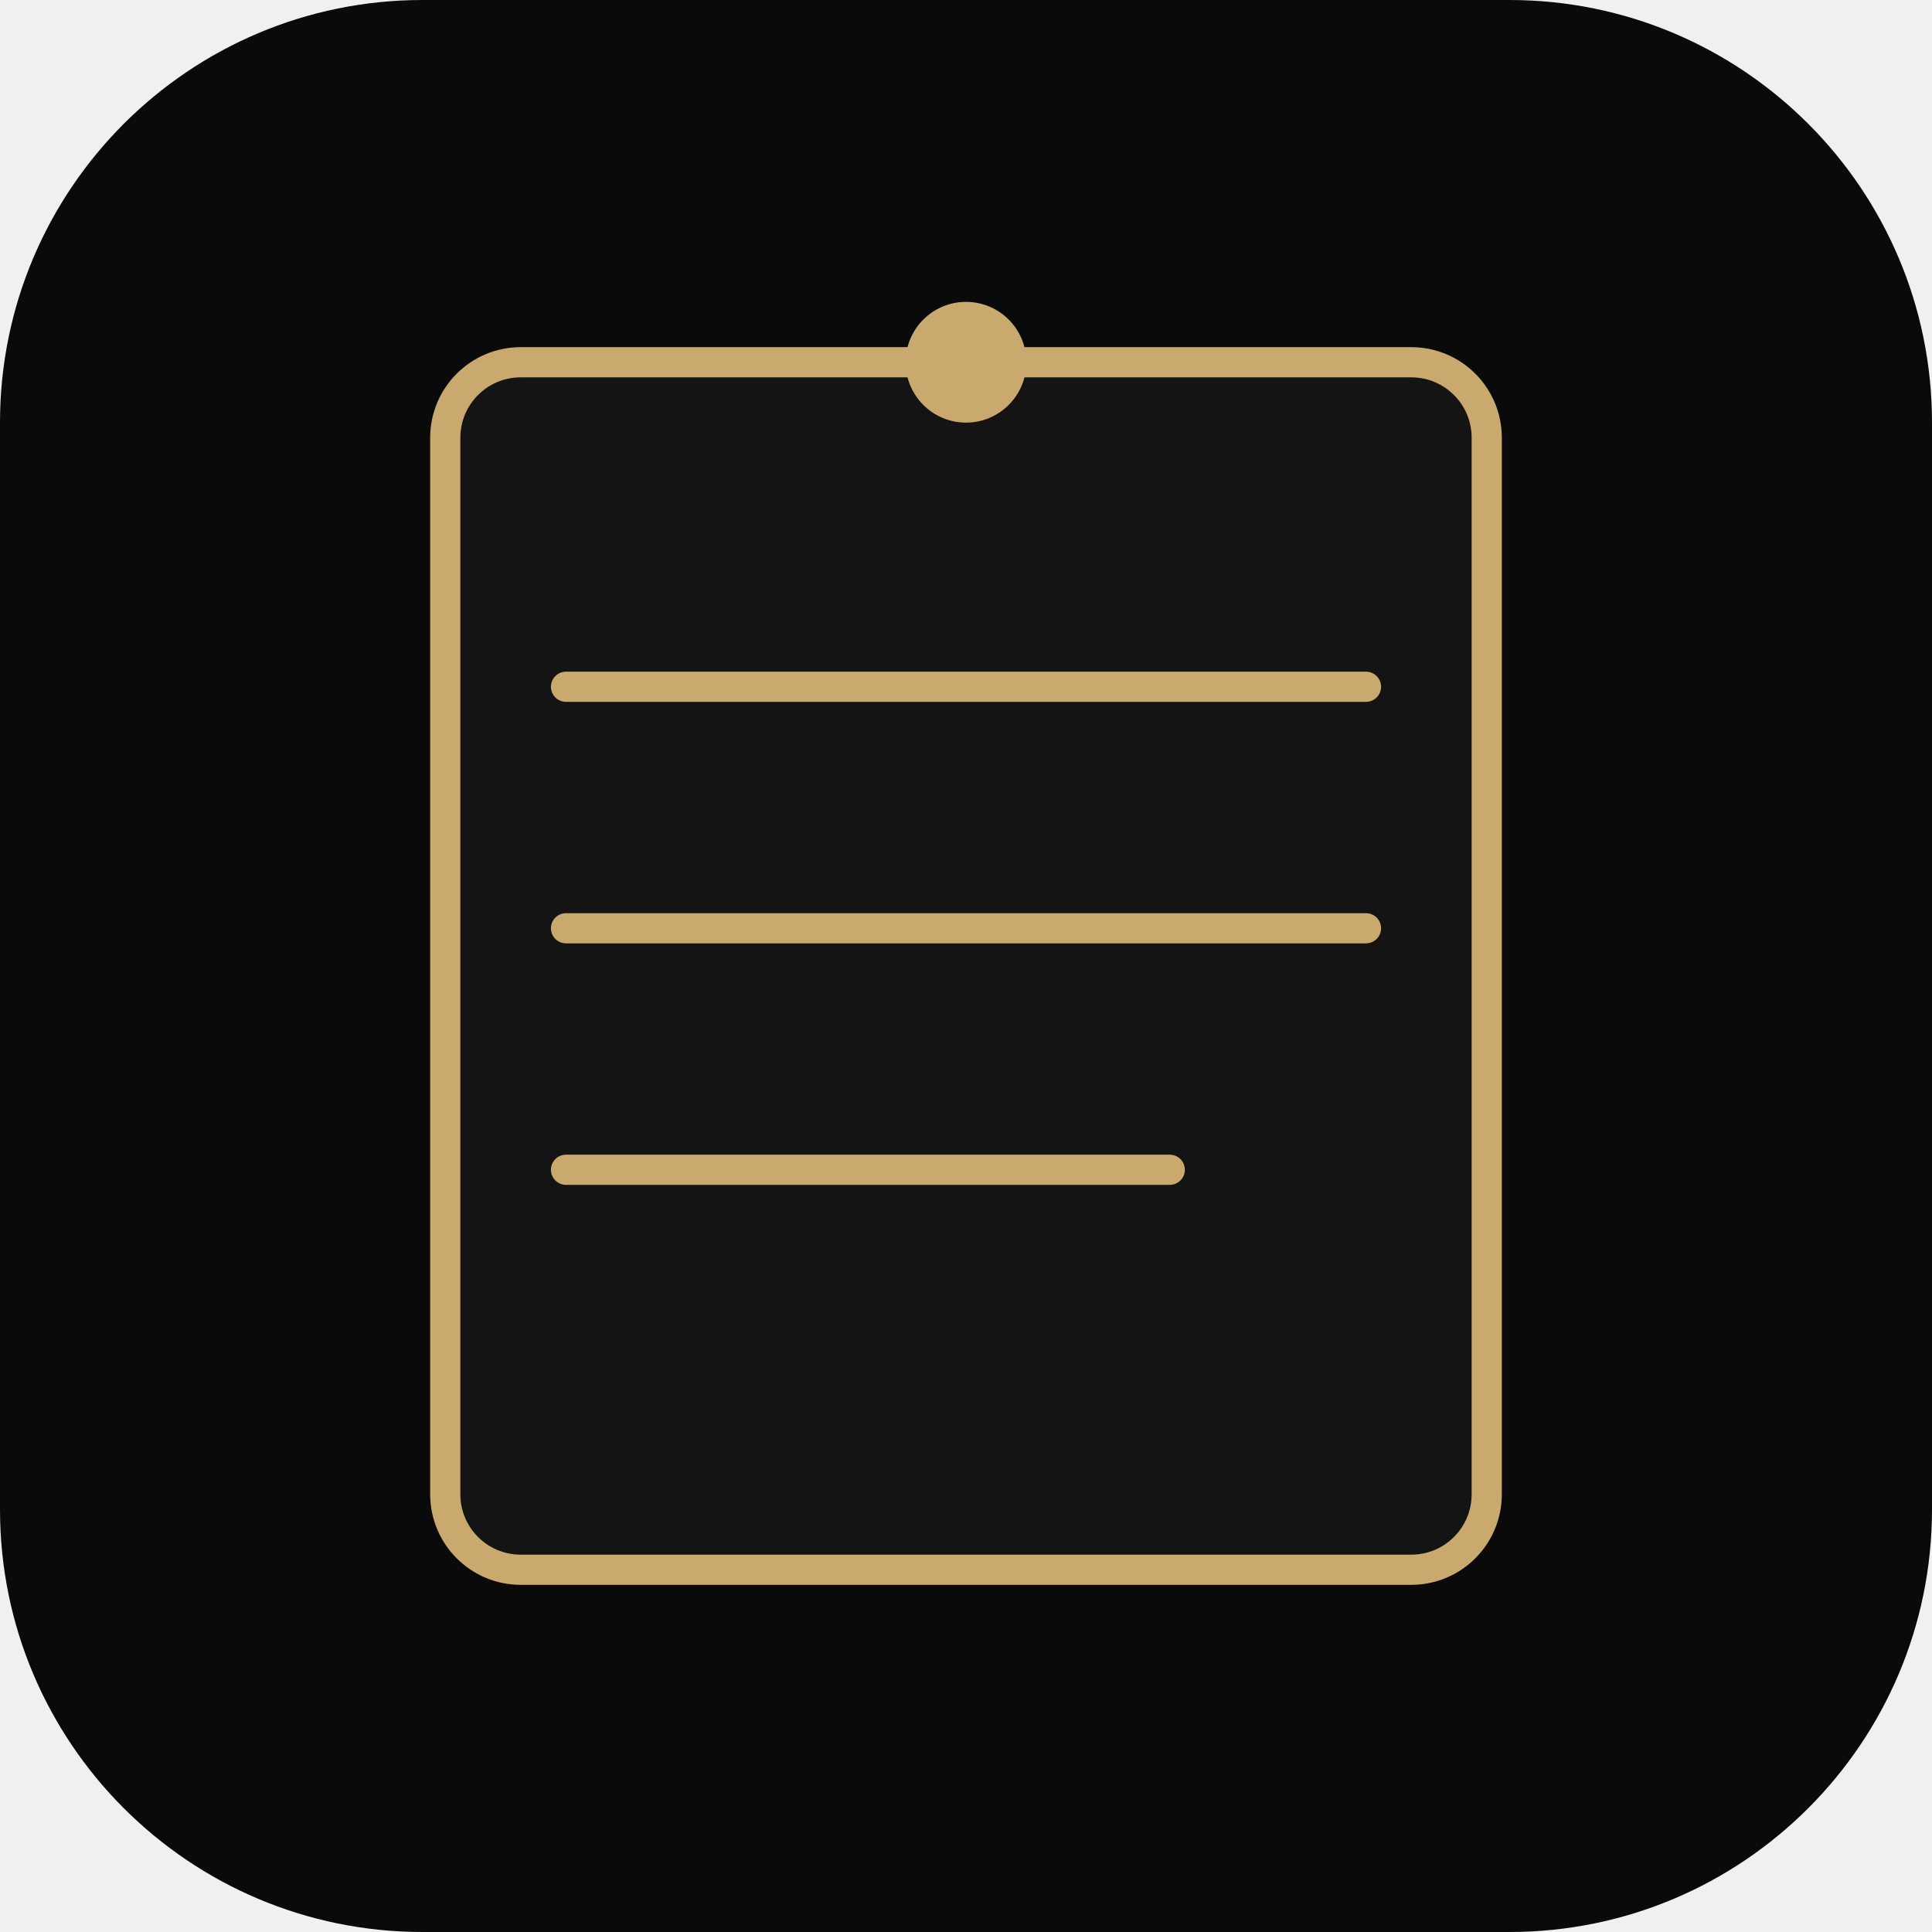
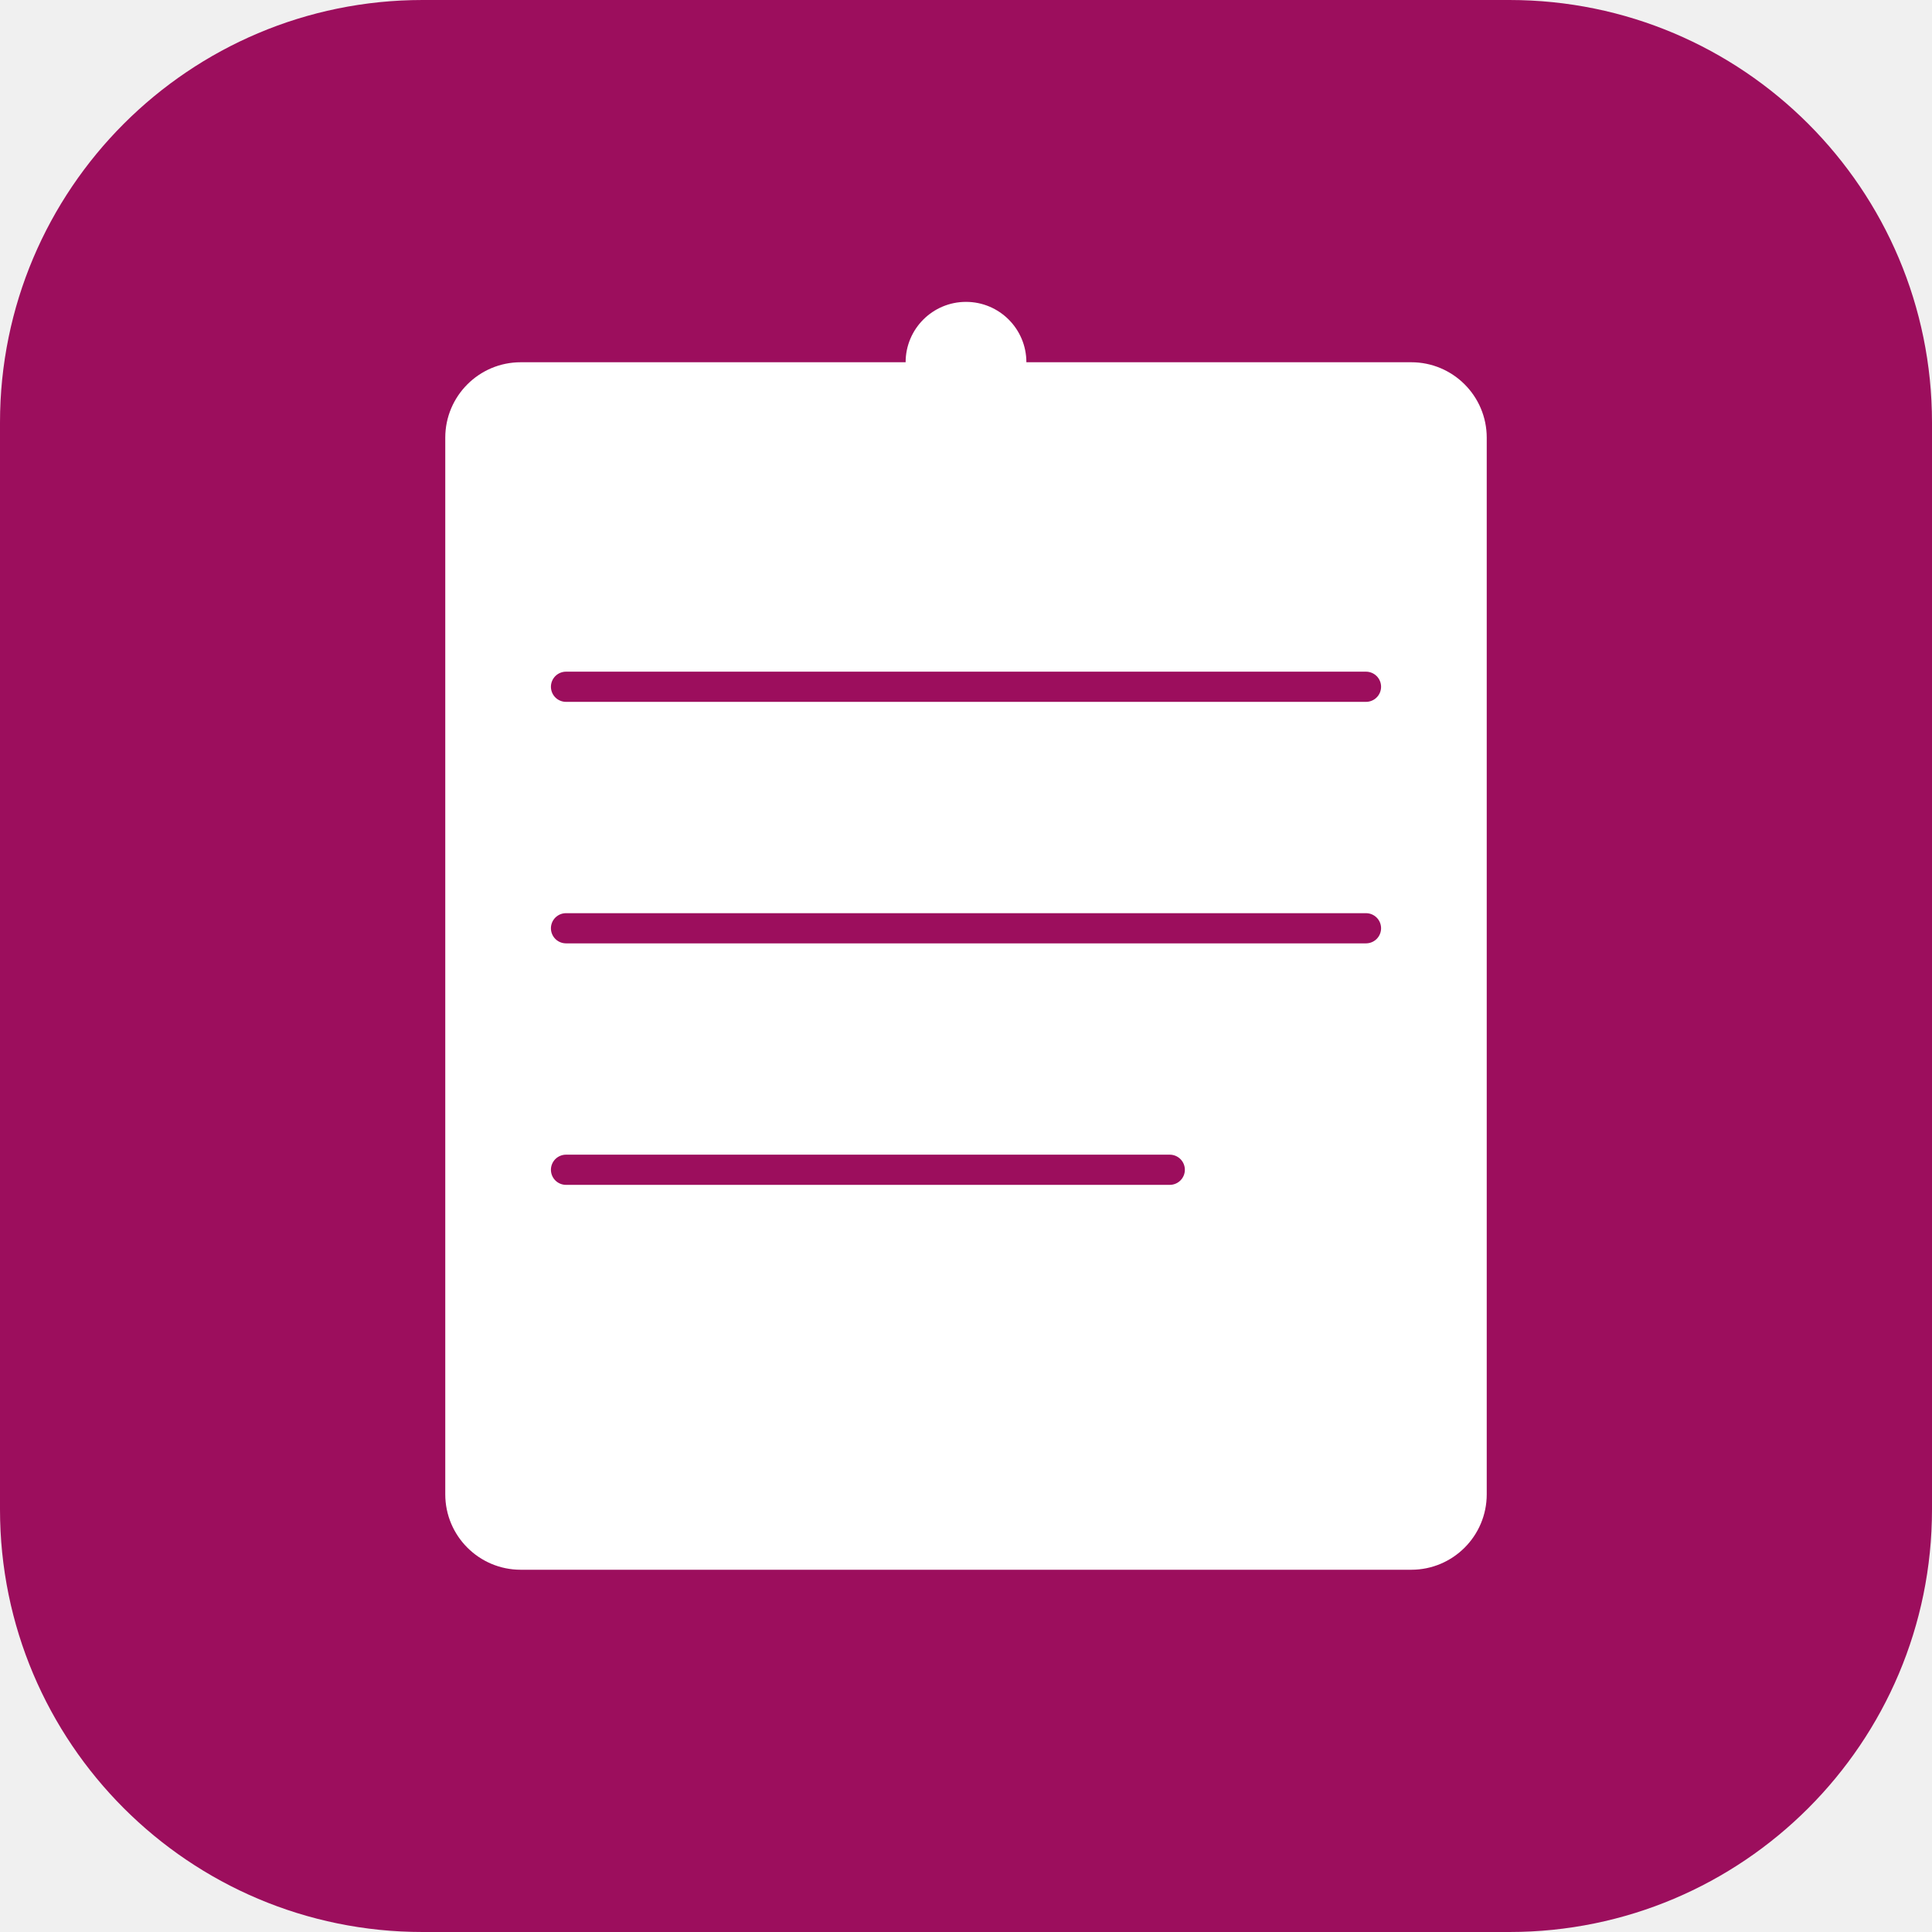
<svg xmlns="http://www.w3.org/2000/svg" viewBox="0 0 512 512" width="512" height="512">
-   <rect width="512" height="512" rx="112" fill="#0a0a0a" />
-   <rect x="118" y="96" width="276" height="320" rx="20" fill="#141414" stroke="#C9A96E" stroke-width="8" />
-   <line x1="150" y1="182" x2="362" y2="182" stroke="#C9A96E" stroke-width="8" stroke-linecap="round" />
-   <line x1="150" y1="246" x2="362" y2="246" stroke="#C9A96E" stroke-width="8" stroke-linecap="round" />
-   <line x1="150" y1="310" x2="310" y2="310" stroke="#C9A96E" stroke-width="8" stroke-linecap="round" />
-   <circle cx="256" cy="96" r="16" fill="#C9A96E" />
+   <rect width="512" height="512" rx="112" fill="#9C0E5D" />
+   <rect x="118" y="96" width="276" height="320" rx="20" fill="#FFFFFF" />
+   <line x1="150" y1="182" x2="362" y2="182" stroke="#9C0E5D" stroke-width="8" stroke-linecap="round" />
+   <line x1="150" y1="246" x2="362" y2="246" stroke="#9C0E5D" stroke-width="8" stroke-linecap="round" />
+   <line x1="150" y1="310" x2="310" y2="310" stroke="#9C0E5D" stroke-width="8" stroke-linecap="round" />
+   <circle cx="256" cy="96" r="16" fill="#FFFFFF" />
</svg>
